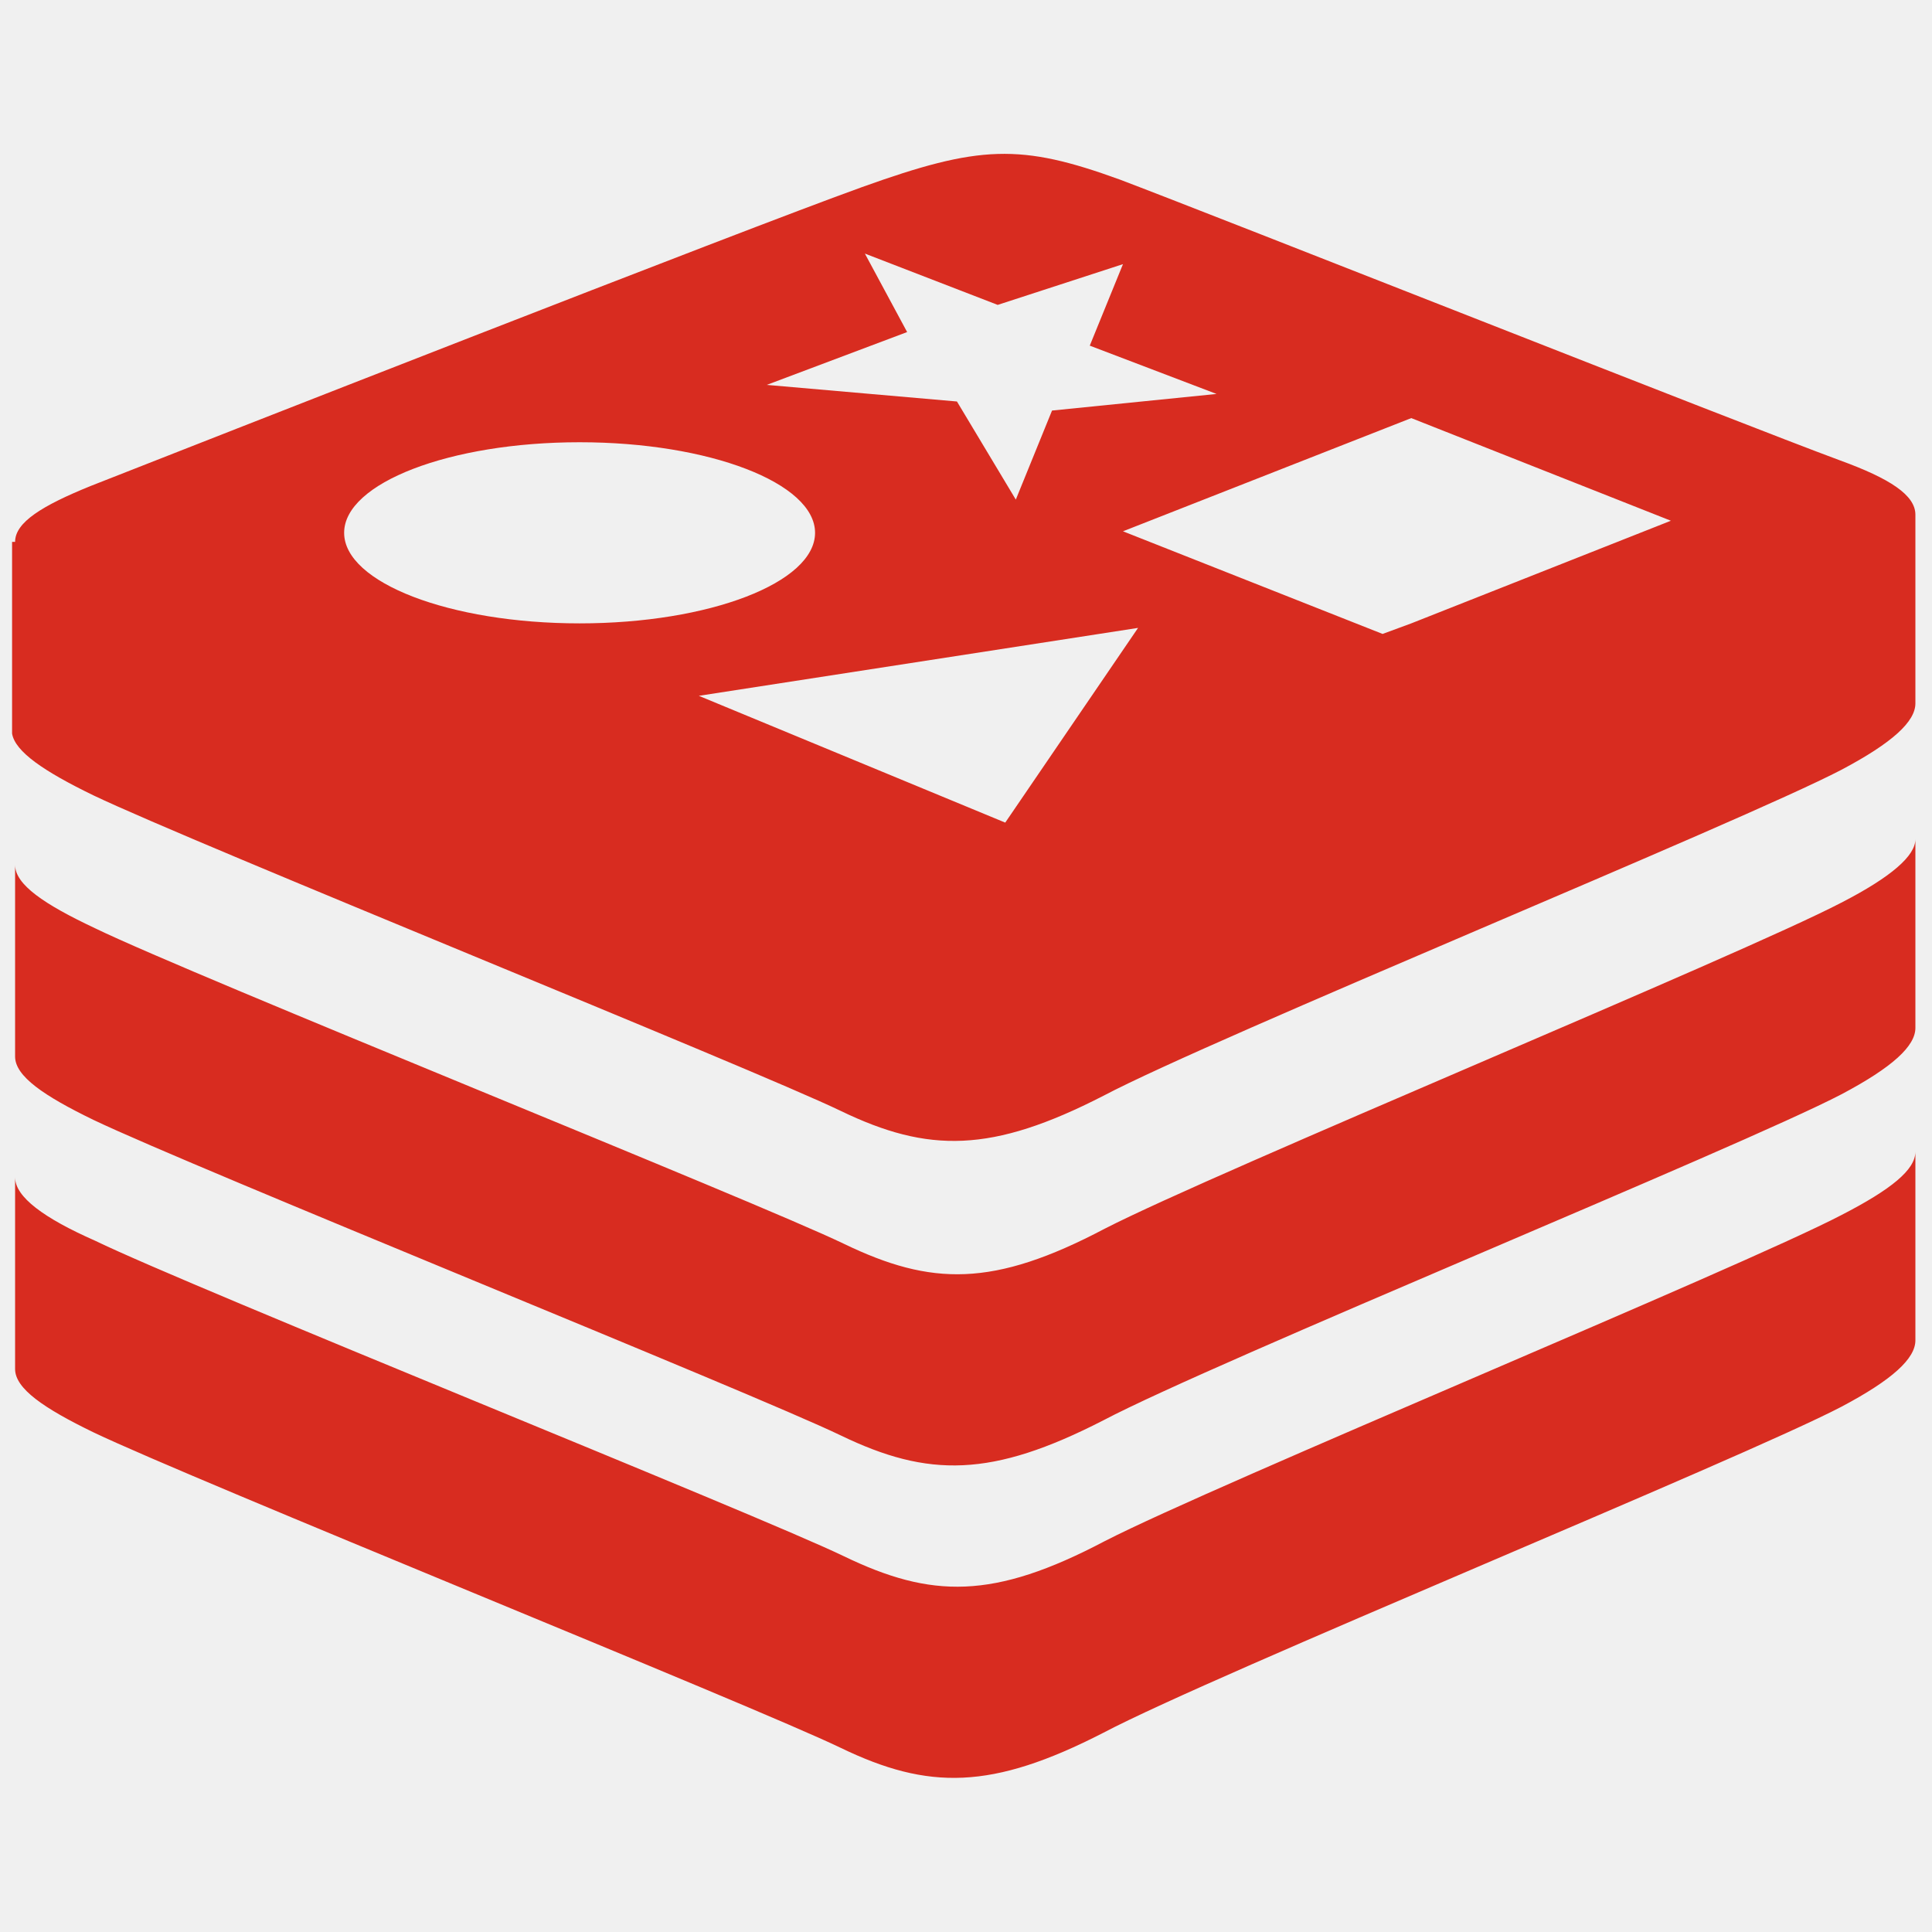
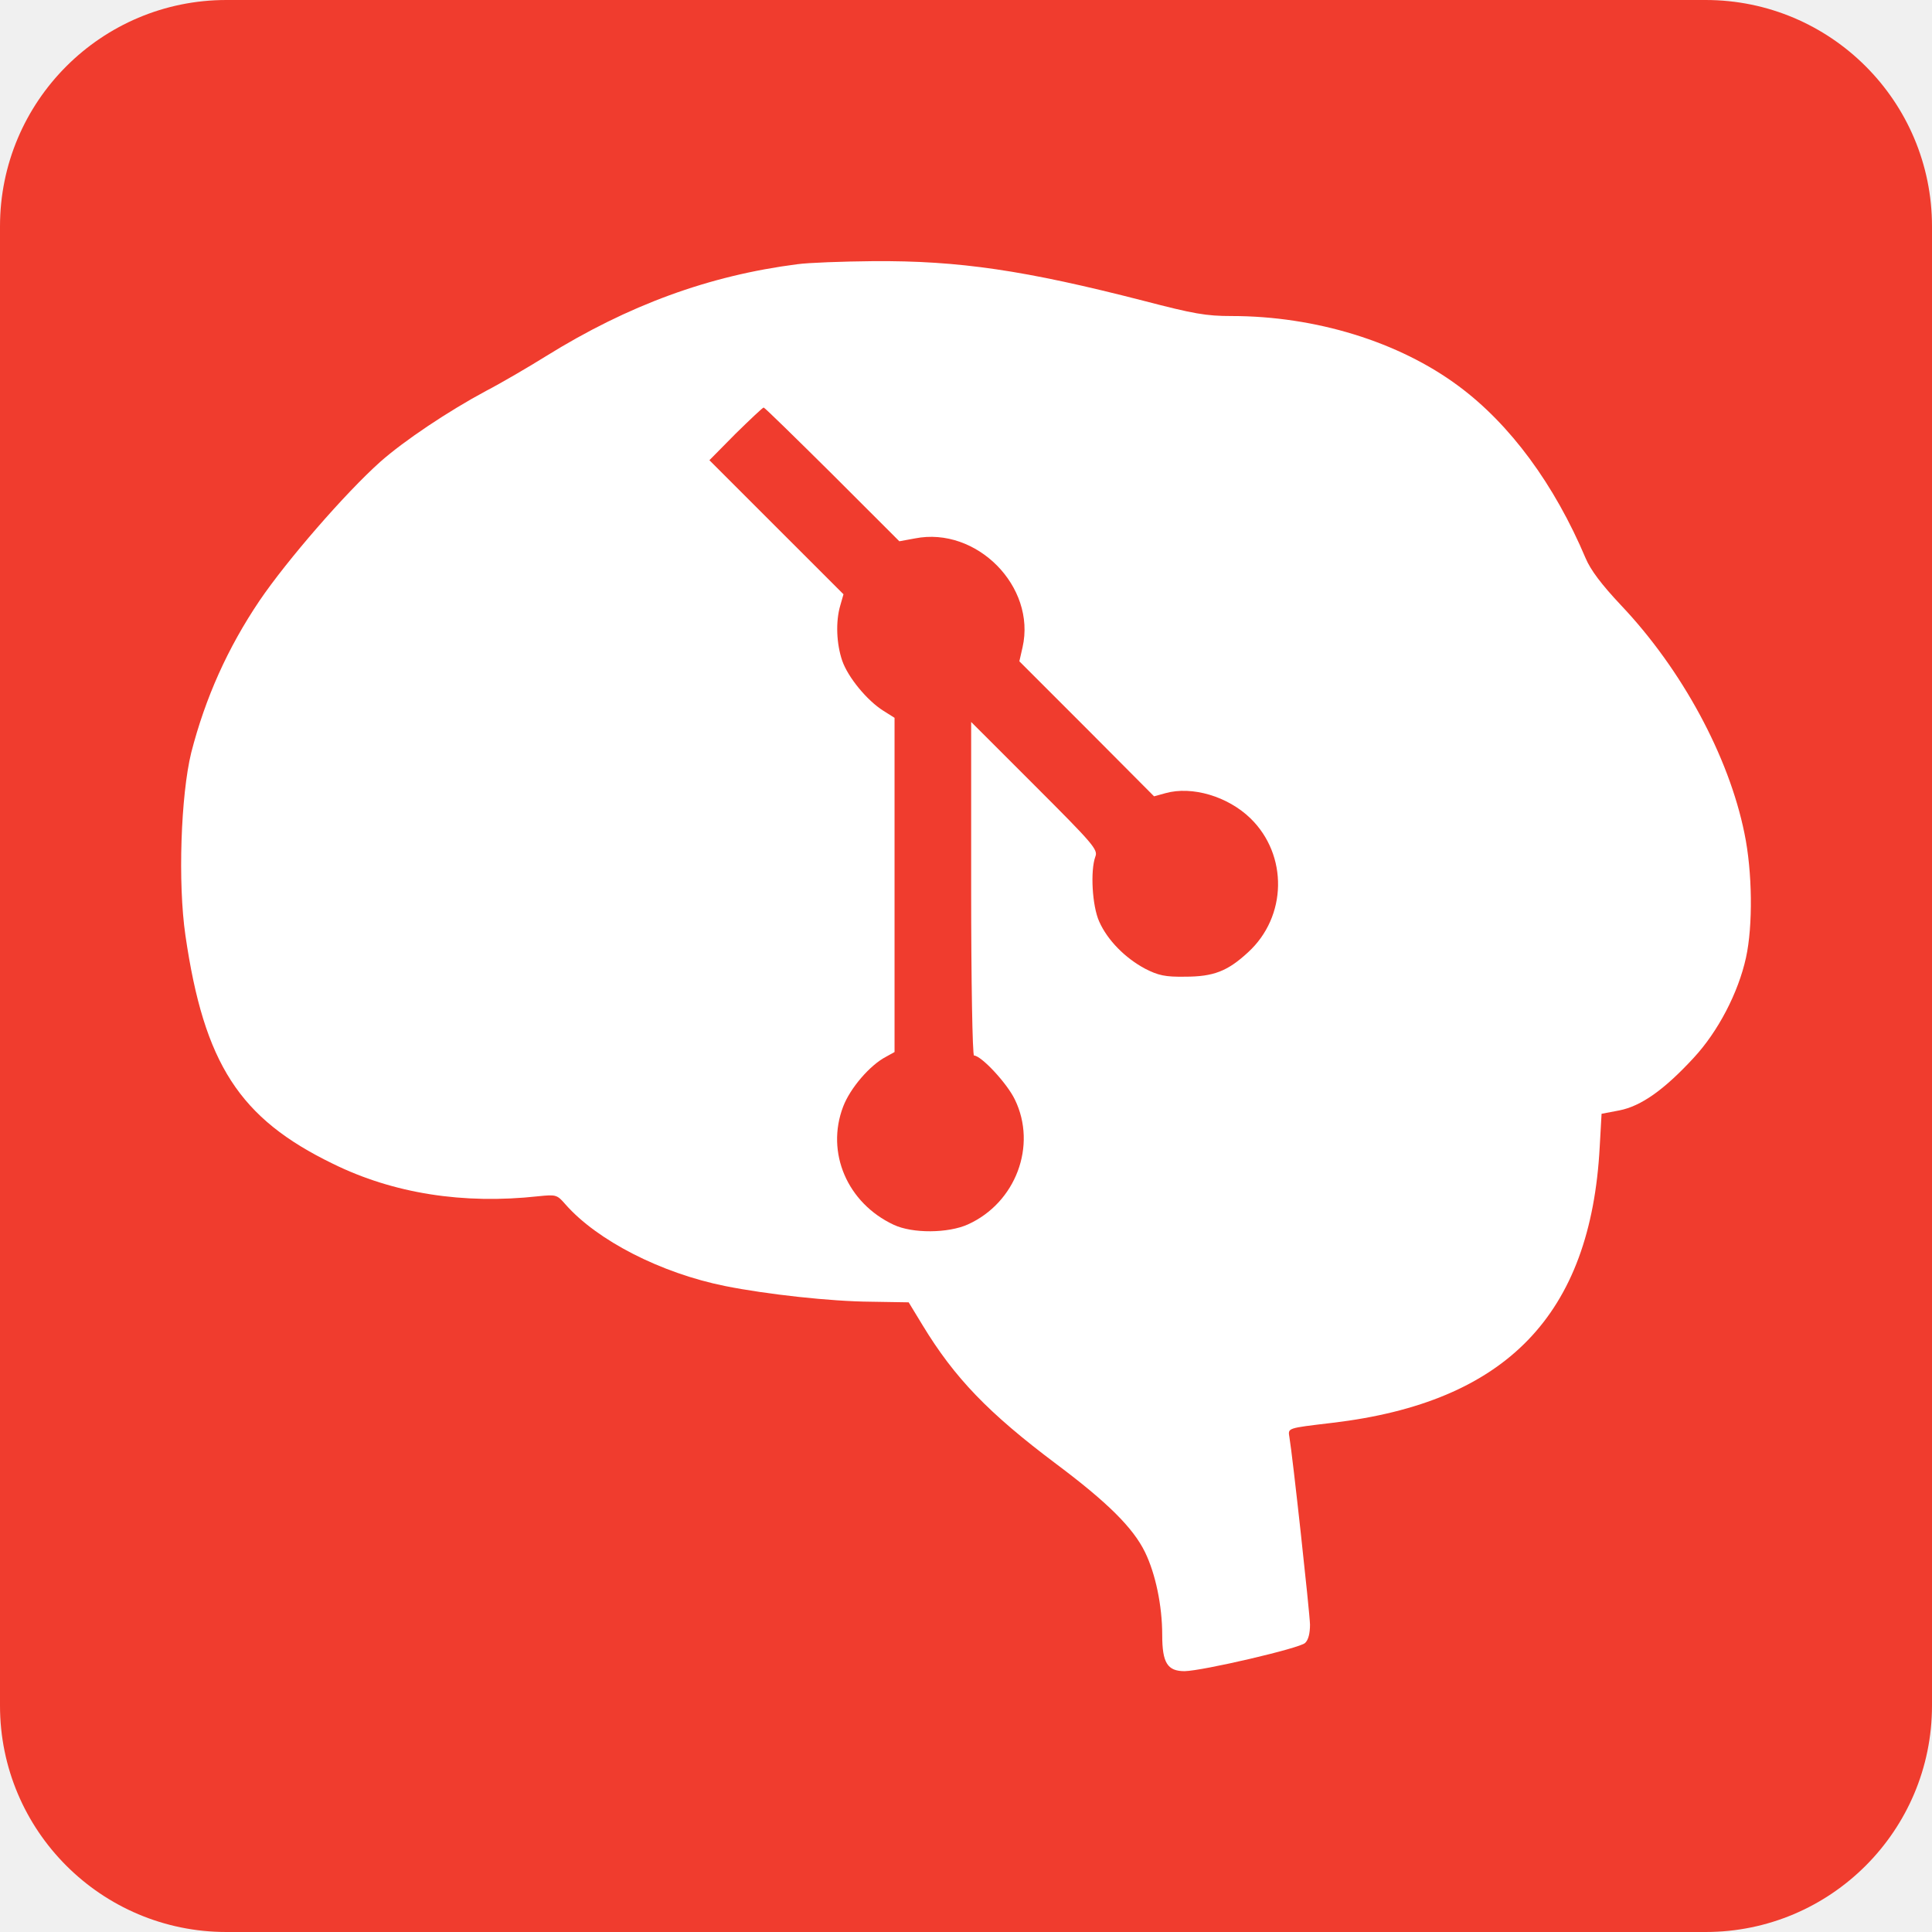
- <svg xmlns="http://www.w3.org/2000/svg" viewBox="0 0 128 128">
-   <path d="M6.2 52.7c6.7 3.2 43.7 18.1 49.5 20.9 5.8 2.8 10 2.8 17.4-1 7.4-3.9 42.2-18.1 48.9-21.6 3.4-1.8 4.9-3.2 4.9-4.4V34.1c0-1.3-1.7-2.4-5-3.6-6.5-2.4-41.1-16.1-47.7-18.6-6.6-2.4-9.3-2.3-17.1.5C49.3 15.2 12.6 29.6 6 32.2c-3.2 1.3-5 2.4-5 3.7H.8v12.7c.2 1.2 2.1 2.5 5.4 4.1zm60.4 1.8l-20.3-8.4 29.1-4.5-8.8 12.9zm44.1-20l-17.2 6.8-1.9.7-17.2-6.8 19.1-7.5 17.2 6.8zM60.1 22l-2.8-5.2 8.8 3.4 8.3-2.7-2.2 5.4 8.4 3.2-10.9 1.1-2.4 5.9-3.9-6.5-12.6-1.1 9.3-3.5zm-21.7 7.3c8.6 0 15.6 2.7 15.6 6s-7 6-15.6 6-15.6-2.7-15.6-6 7-6 15.6-6zM122 59.8c-6.7 3.5-41.4 17.8-48.8 21.6-7.4 3.9-11.5 3.8-17.3 1-5.8-2.8-43-17.7-49.6-20.9C2.9 59.9 1 58.6 1 57.3V70c0 1.3 1.9 2.6 5.2 4.2 6.7 3.2 43.7 18.1 49.5 20.9 5.8 2.8 10 2.8 17.4-1 7.4-3.9 42.2-18.1 48.9-21.6 3.4-1.8 4.9-3.2 4.9-4.4V55.6c0 1.1-1.6 2.5-4.9 4.2zm0 20.7c-6.7 3.5-41.4 17.8-48.8 21.6-7.4 3.9-11.5 3.8-17.3 1-5.8-2.8-43-17.7-49.6-20.9C2.9 80.7 1 79.3 1 78v12.7c0 1.3 1.9 2.6 5.2 4.2 6.7 3.2 43.7 18.1 49.5 20.9 5.8 2.8 10 2.8 17.4-1 7.4-3.9 42.2-18.1 48.9-21.6 3.4-1.8 4.9-3.2 4.9-4.4V76.3c0 1.2-1.6 2.5-4.9 4.2z" fill="#D82C20" />
+ <svg xmlns="http://www.w3.org/2000/svg" viewBox="0 0 128 128" fill="none">
+   <rect width="128" height="128" rx="15" fill="#F03C2E" />
+   <path d="M52.828 17.505C46.978 18.256 41.636 20.206 36.172 23.598C34.994 24.33 33.227 25.366 32.211 25.894C29.712 27.234 26.788 29.184 25.183 30.606C22.867 32.678 19.008 37.127 17.2 39.788C15.088 42.916 13.605 46.227 12.67 49.862C11.98 52.686 11.777 58.495 12.284 61.969C13.523 70.48 15.859 74.095 22.055 77.102C26.056 79.072 30.688 79.803 35.664 79.255C36.862 79.133 36.903 79.153 37.472 79.803C39.564 82.18 43.789 84.353 48.055 85.206C50.797 85.755 55.042 86.222 57.683 86.242L60.202 86.283L61.116 87.786C63.248 91.3 65.483 93.616 69.972 96.987C73.364 99.527 75.07 101.213 75.862 102.838C76.553 104.259 77 106.372 77 108.322C77 110.17 77.345 110.719 78.483 110.719C79.681 110.698 86.141 109.195 86.466 108.85C86.689 108.647 86.791 108.2 86.791 107.631C86.77 106.798 85.633 96.398 85.43 95.241C85.328 94.591 85.227 94.631 88.273 94.266C99.791 92.905 105.397 87.116 105.986 75.964L106.108 73.791L107.286 73.567C108.728 73.283 110.252 72.206 112.202 70.094C113.827 68.347 115.167 65.767 115.675 63.452C116.142 61.339 116.102 57.744 115.573 55.205C114.538 50.106 111.43 44.358 107.408 40.112C106.088 38.711 105.377 37.756 105.052 36.984C102.98 32.089 100.055 28.108 96.622 25.569C92.681 22.644 87.156 20.938 81.591 20.938C79.905 20.938 79.092 20.795 75.741 19.922C67.92 17.911 63.553 17.261 57.845 17.302C55.814 17.322 53.559 17.403 52.828 17.505Z" fill="white" />
+   <path d="M48.734 28.734L47 30.49L51.441 34.931L55.883 39.372L55.671 40.112C55.354 41.191 55.417 42.65 55.798 43.771C56.179 44.871 57.447 46.415 58.526 47.091L59.266 47.557V58.639V69.7L58.695 70.017C57.638 70.567 56.327 72.089 55.861 73.316C54.698 76.361 56.136 79.703 59.203 81.141C60.451 81.733 62.819 81.712 64.13 81.12C67.303 79.682 68.72 75.896 67.239 72.851C66.711 71.751 64.998 69.932 64.532 69.932C64.427 69.932 64.342 64.962 64.342 58.892V47.832L68.551 52.04C72.421 55.91 72.759 56.291 72.569 56.756C72.231 57.687 72.357 60.013 72.823 61.05C73.373 62.297 74.557 63.482 75.868 64.18C76.735 64.624 77.201 64.73 78.512 64.708C80.394 64.708 81.325 64.349 82.678 63.101C85.279 60.732 85.343 56.651 82.847 54.218C81.346 52.759 78.977 52.061 77.222 52.548L76.46 52.759L71.998 48.276L67.535 43.813L67.747 42.883C68.656 38.864 64.702 34.867 60.62 35.671L59.584 35.861L55.142 31.42C52.689 28.988 50.659 27 50.595 27C50.532 27 49.707 27.782 48.734 28.734Z" fill="#F03C2E" />
</svg>
